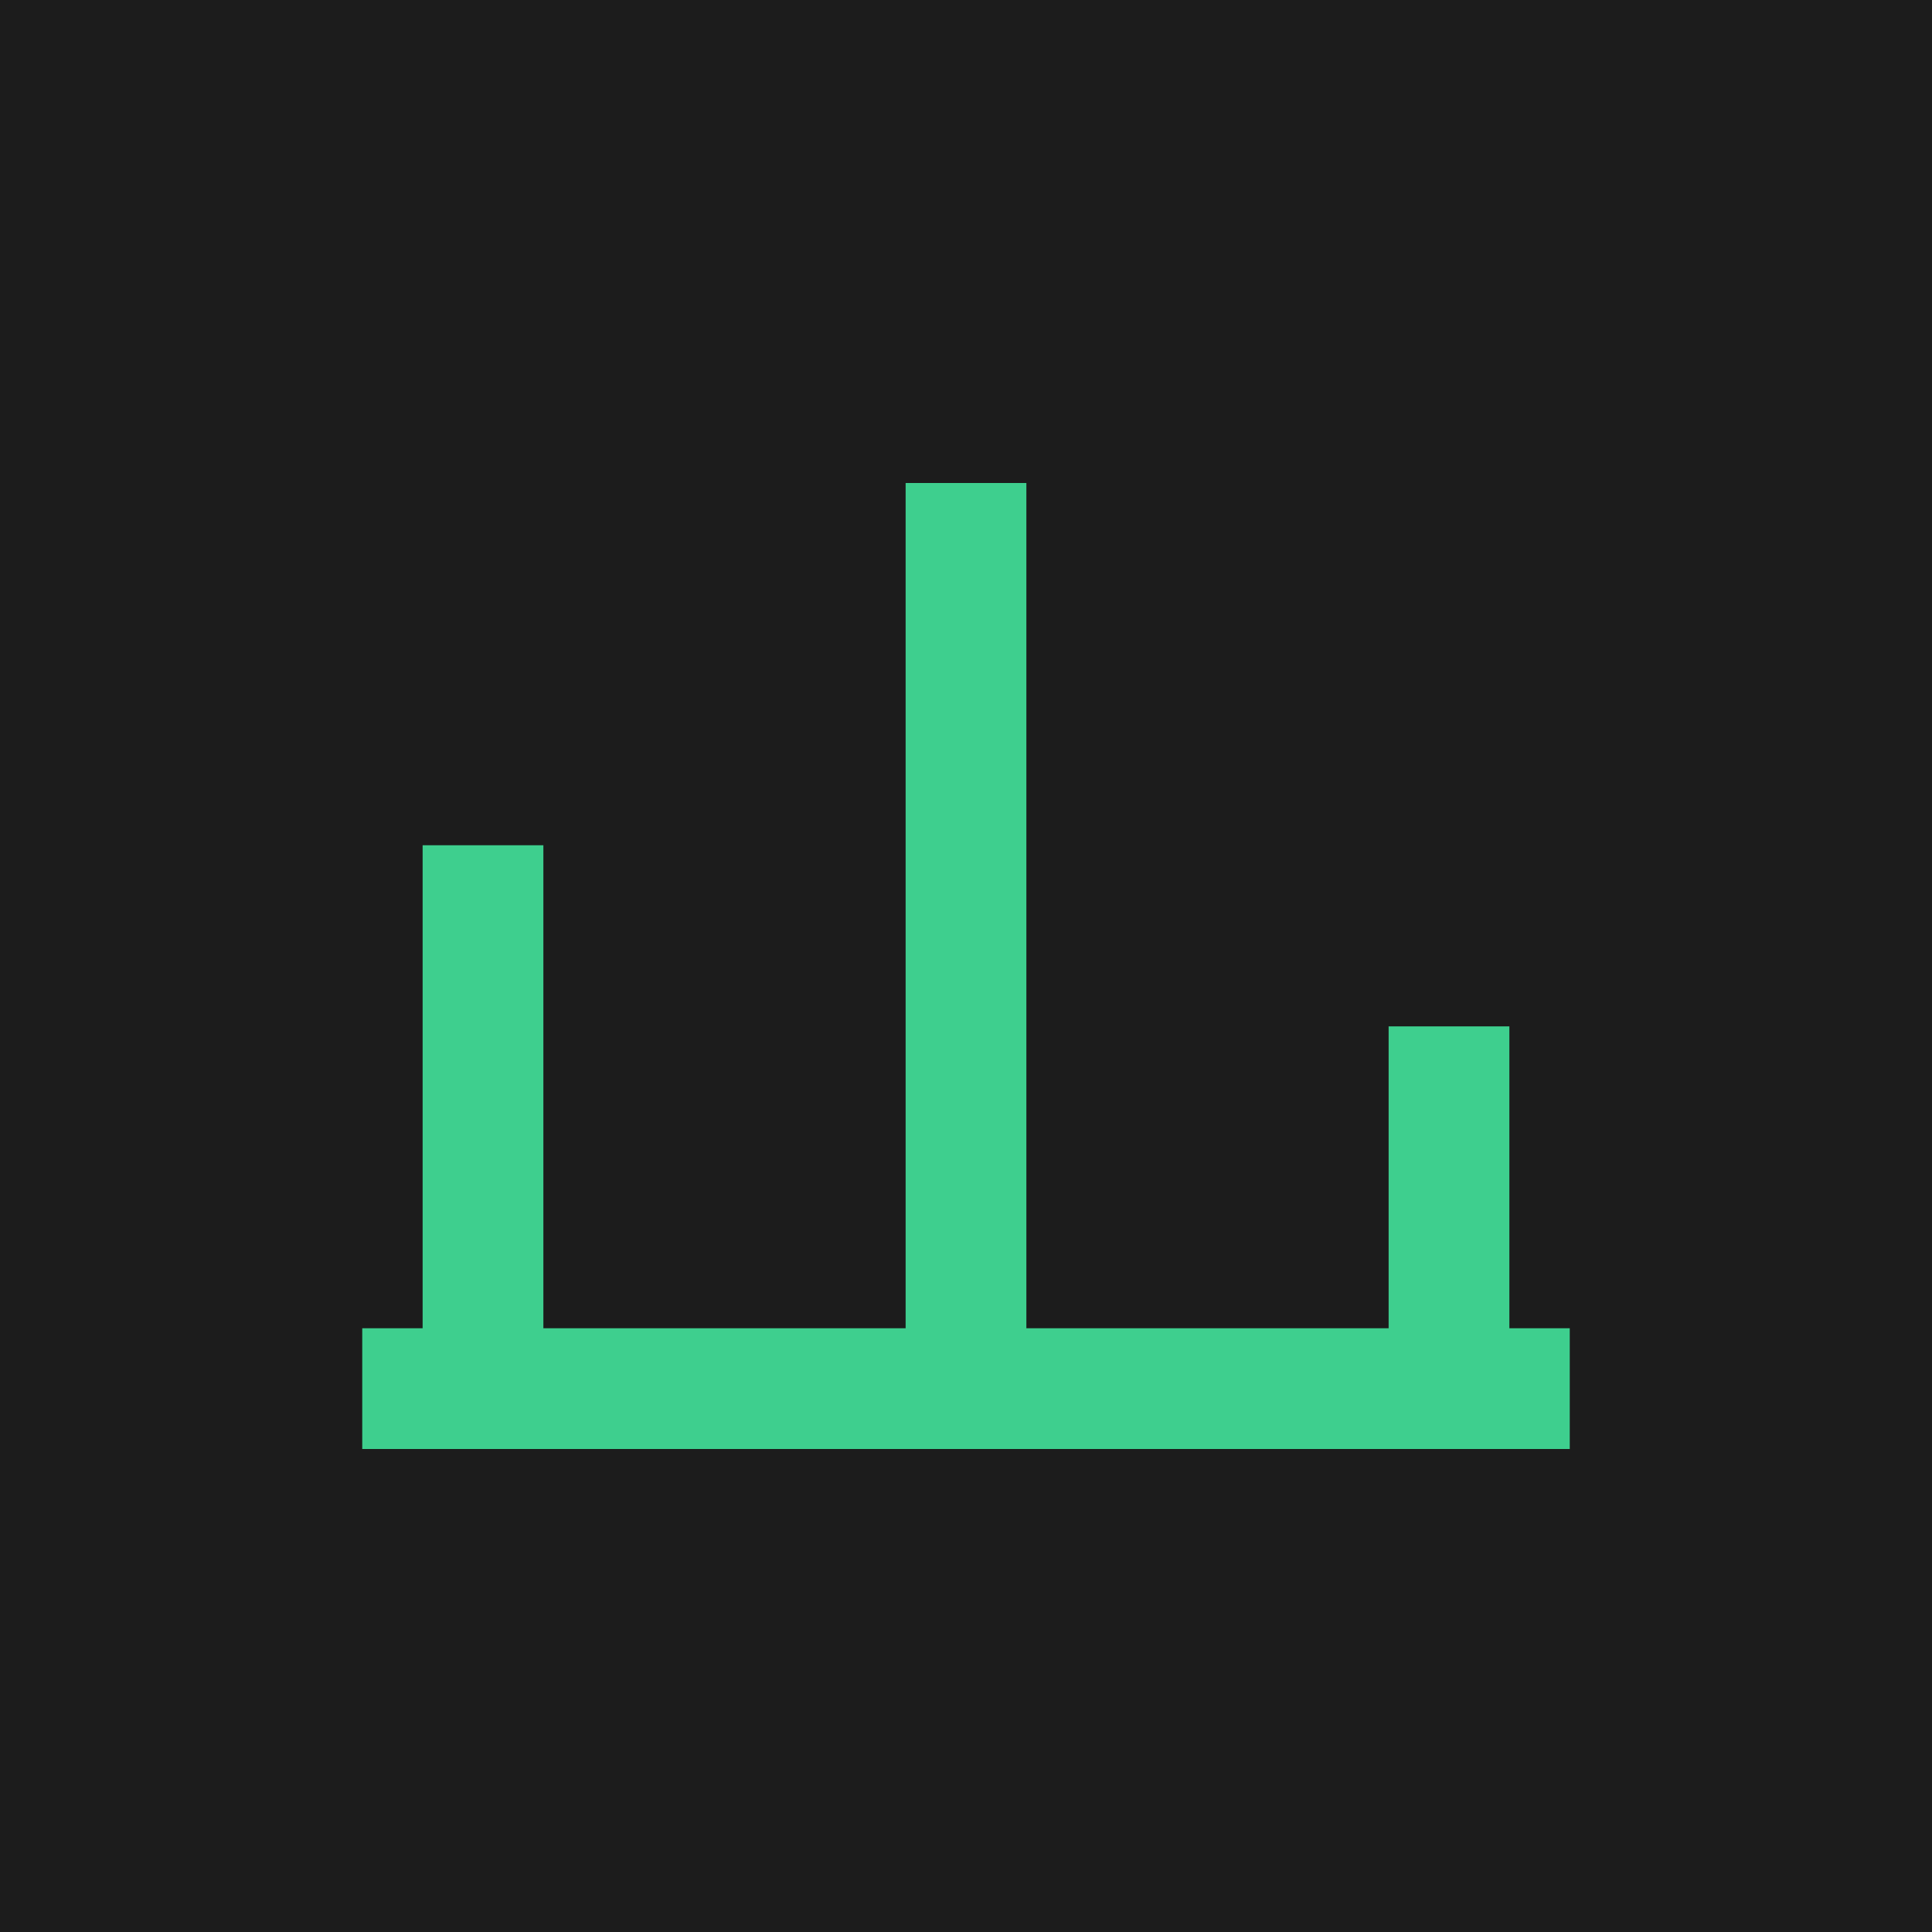
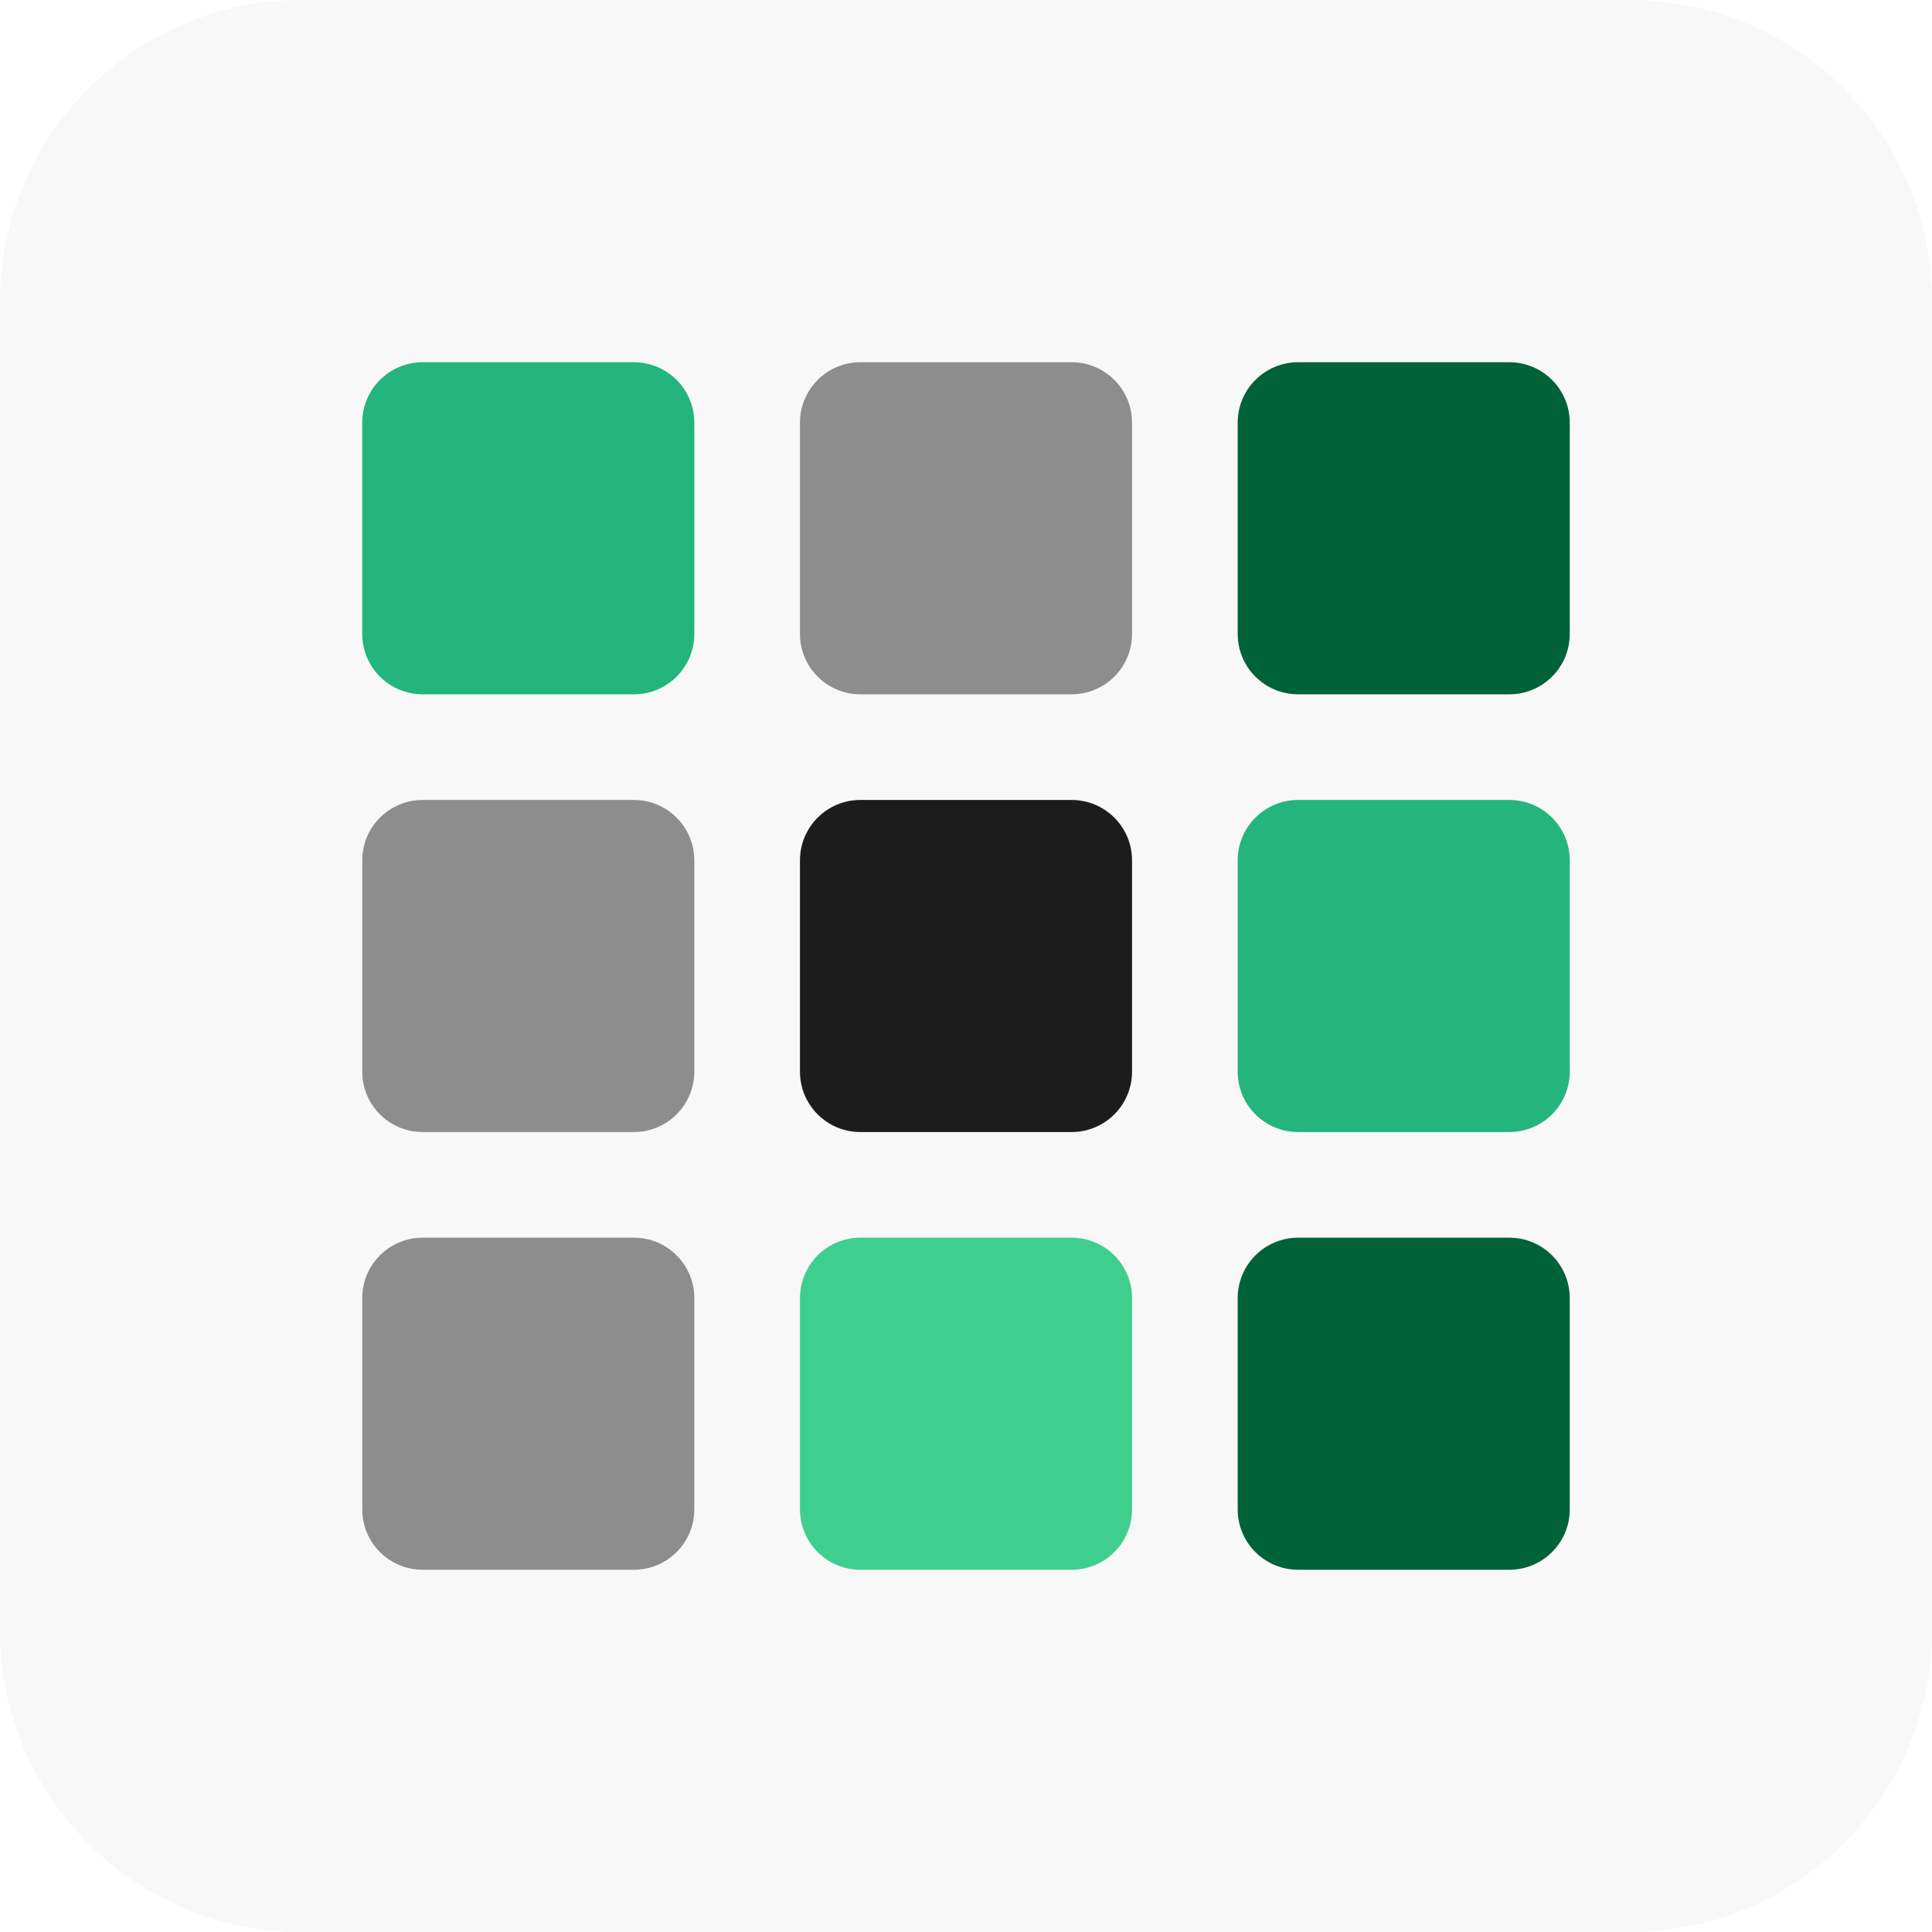
<svg xmlns="http://www.w3.org/2000/svg" viewBox="0 0 32 32">
-   <rect width="32" height="32" fill="#1C1C1C" />
-   <path d="M6 23h20M8 23V14M16 23V8M24 23V17" fill="none" stroke="#3ECF8E" stroke-width="2" />
+   <rect width="32" height="32" rx="5" fill="#f8f8f8" />
+   <rect x="6" y="6" width="5.5" height="5.5" rx="1" fill="#24b47e" />
+   <rect x="13.25" y="6" width="5.5" height="5.5" rx="1" fill="#8d8d8d" />
+   <rect x="20.5" y="6" width="5.5" height="5.5" rx="1" fill="#006239" />
+   <rect x="6" y="13.25" width="5.5" height="5.5" rx="1" fill="#8d8d8d" />
+   <rect x="13.25" y="13.25" width="5.5" height="5.5" rx="1" fill="#1c1c1c" />
+   <rect x="20.5" y="13.25" width="5.5" height="5.5" rx="1" fill="#24b47e" />
+   <rect x="6" y="20.5" width="5.5" height="5.5" rx="1" fill="#8d8d8d" />
+   <rect x="13.25" y="20.5" width="5.5" height="5.5" rx="1" fill="#3ecf8e" />
+   <rect x="20.5" y="20.5" width="5.5" height="5.5" rx="1" fill="#006239" />
</svg>
